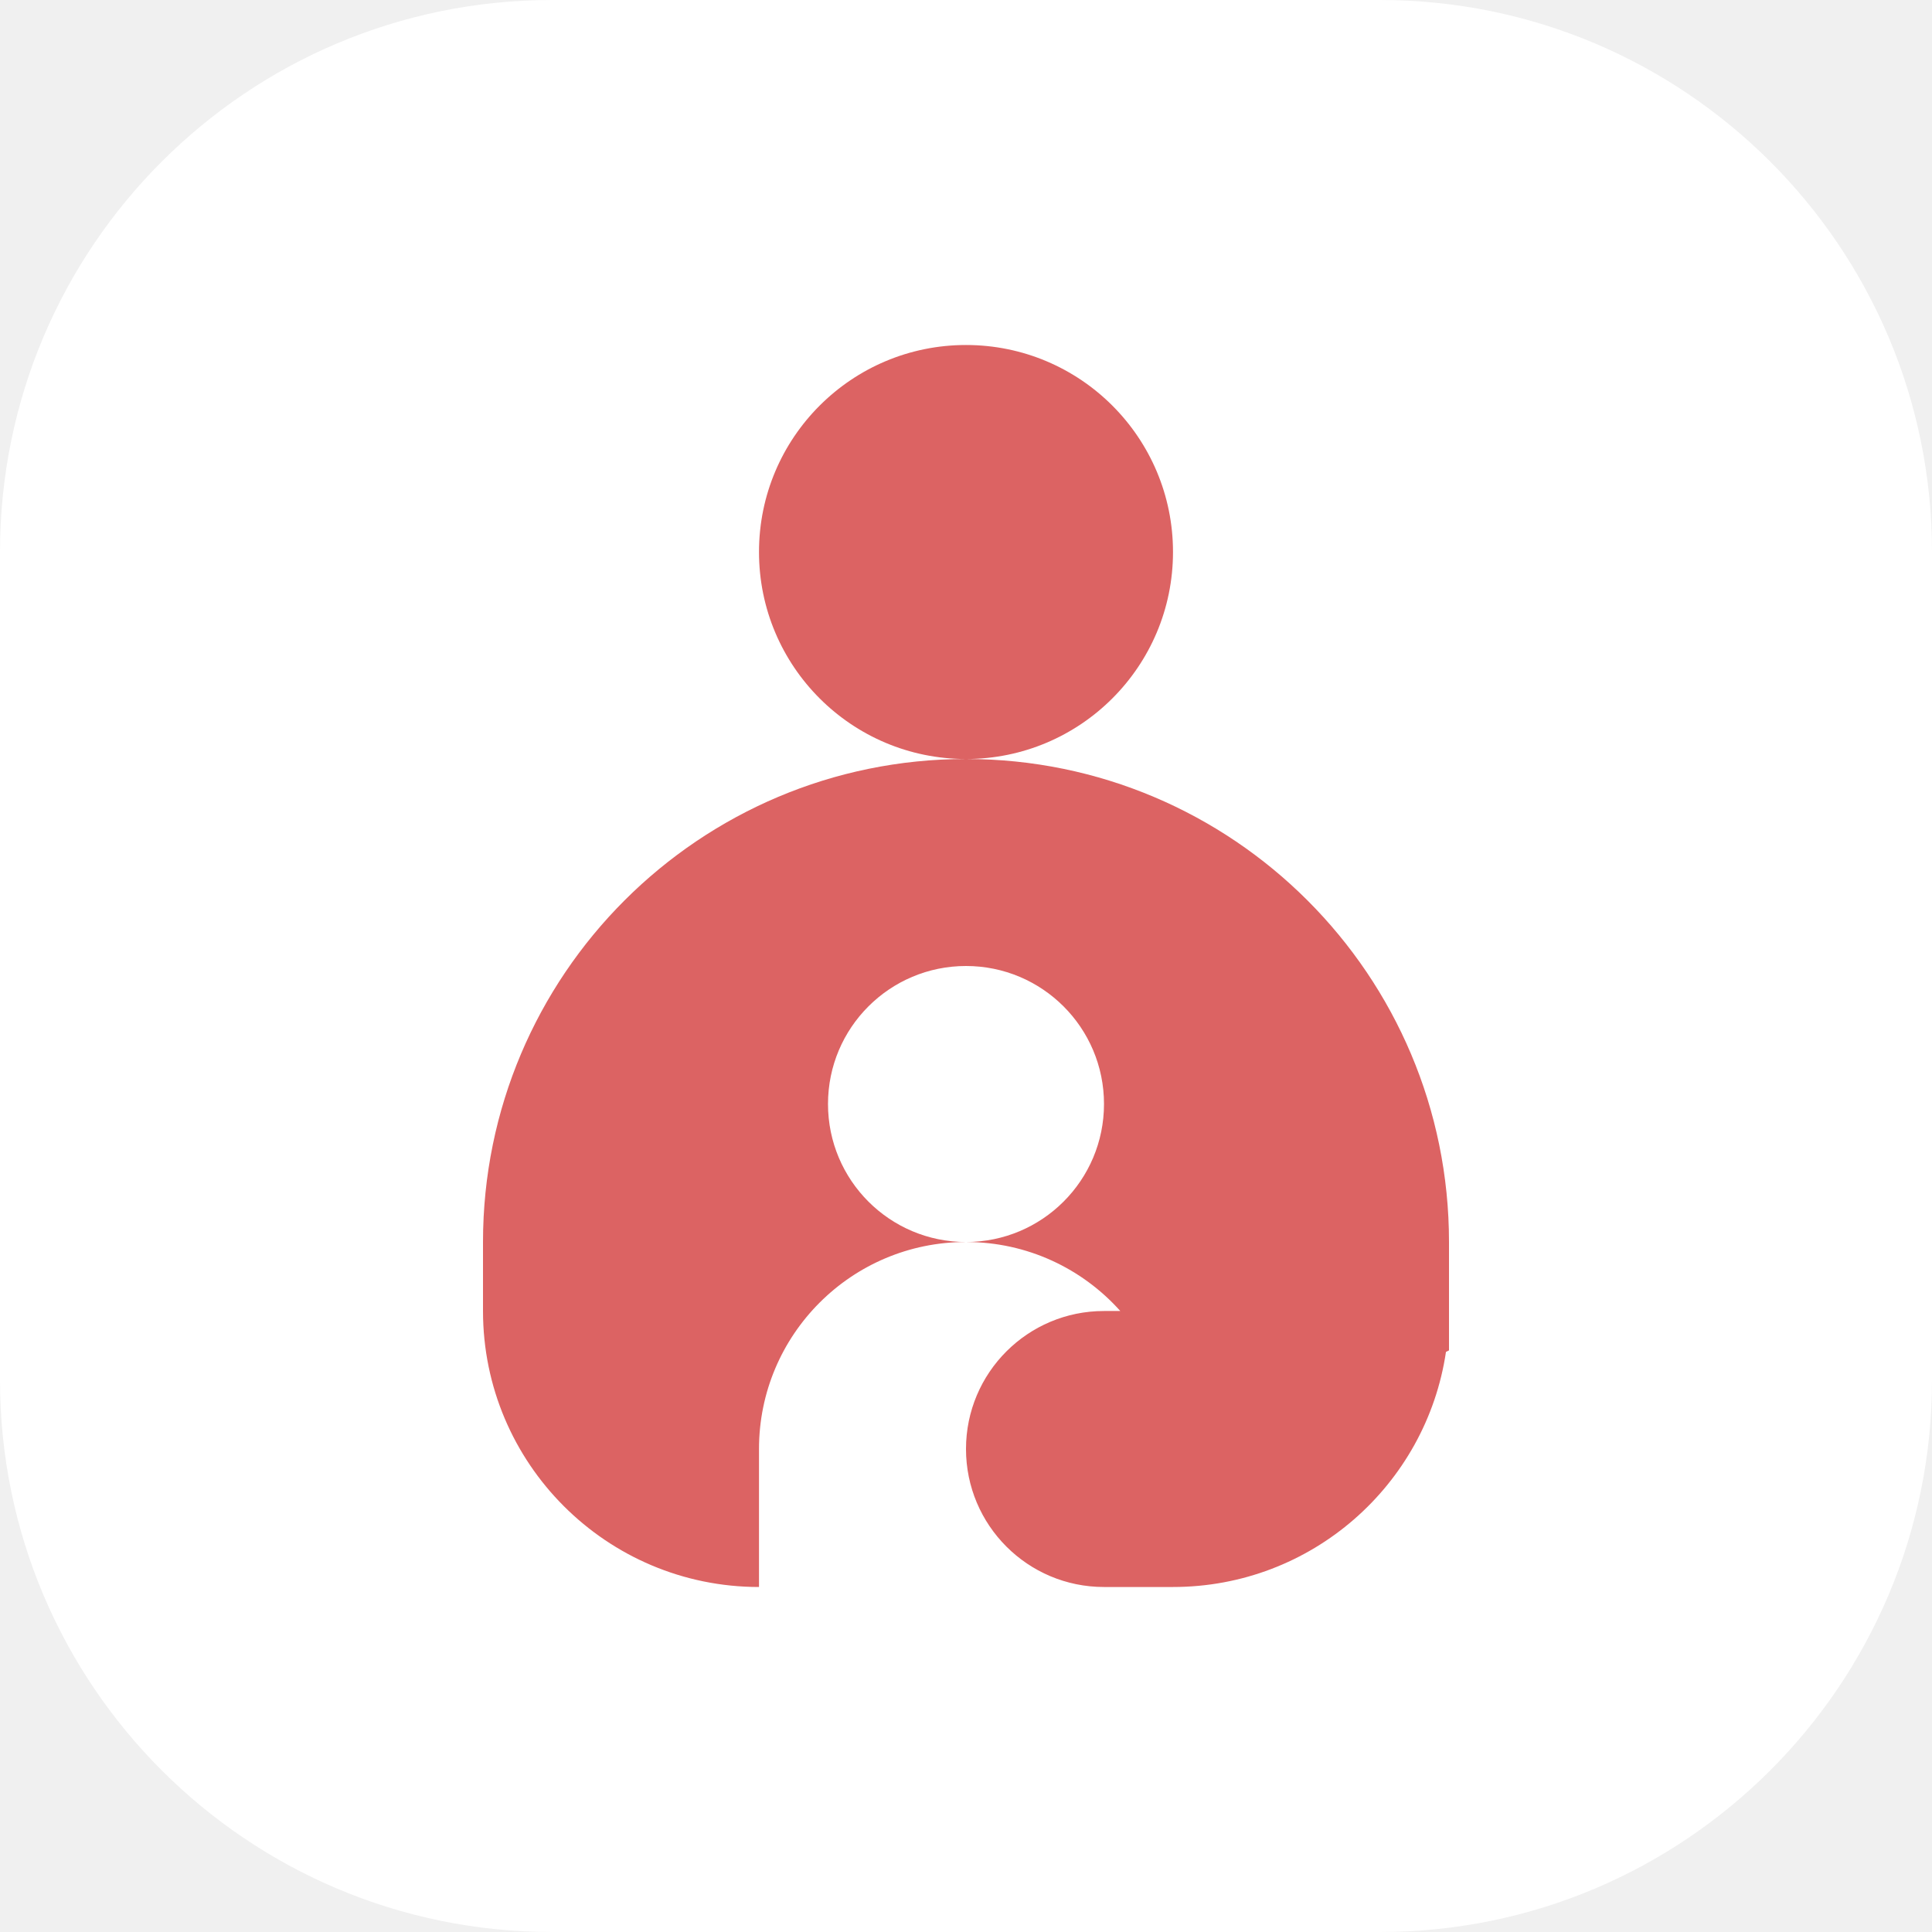
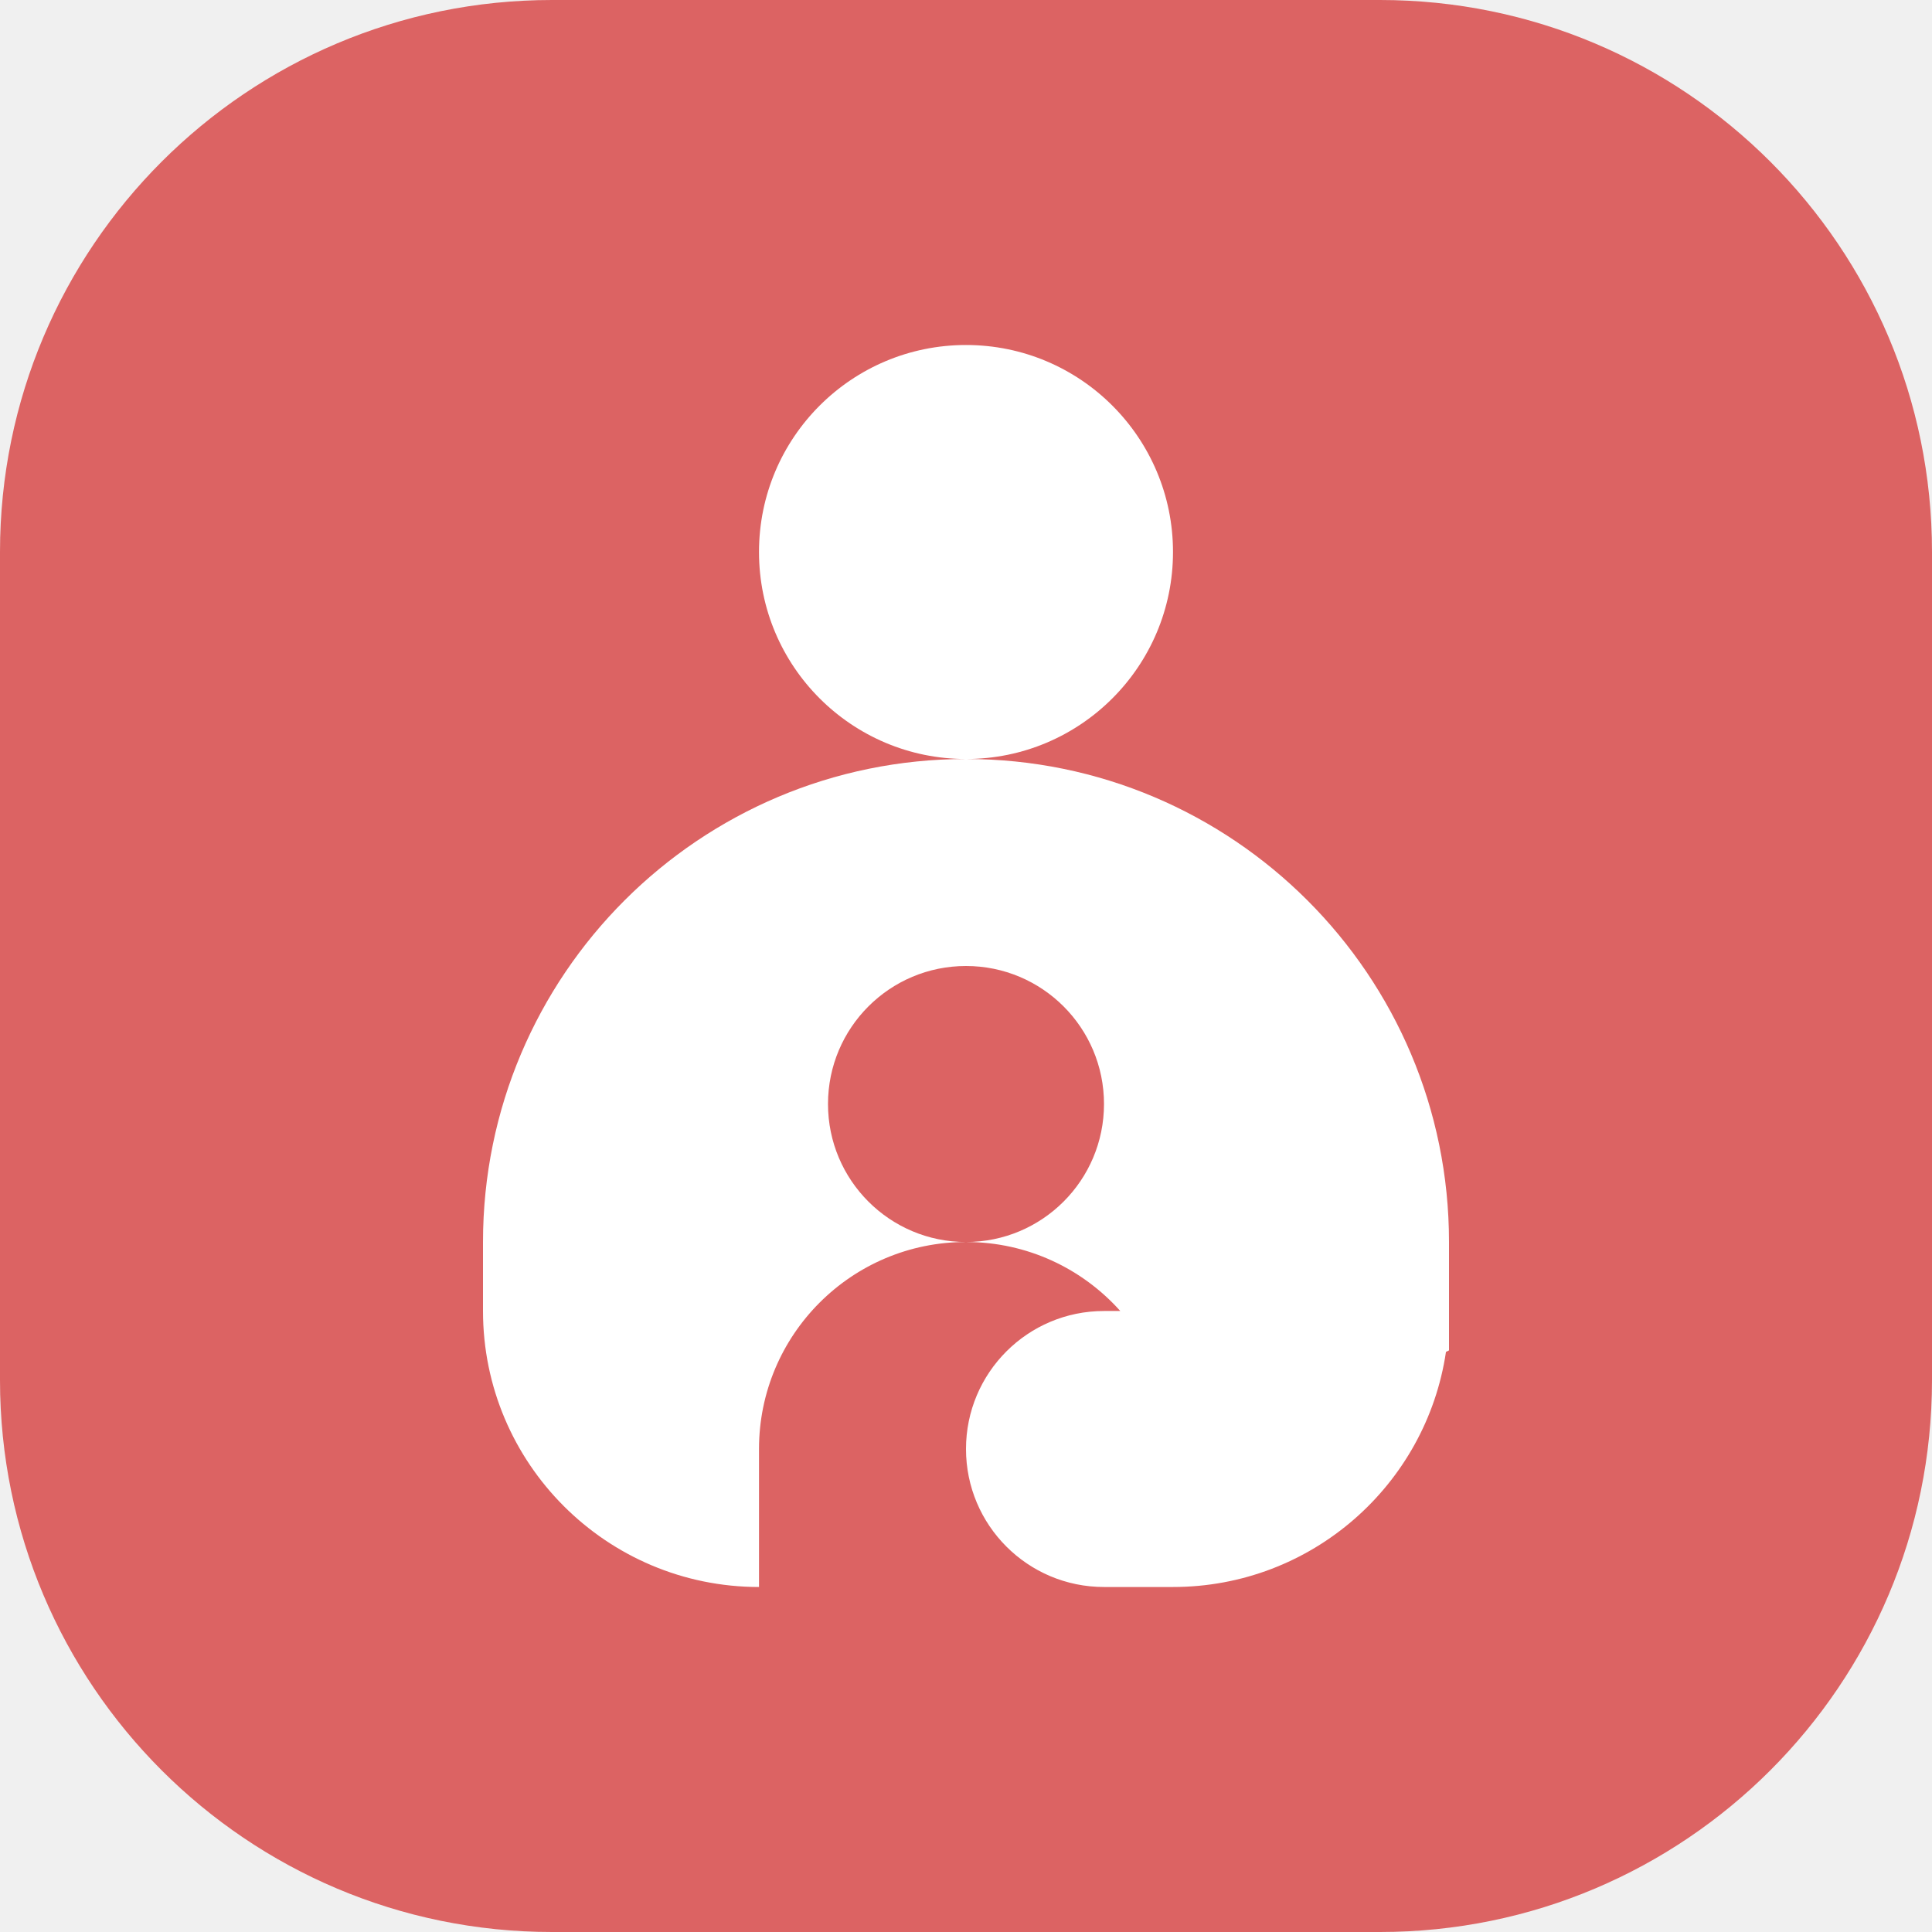
<svg xmlns="http://www.w3.org/2000/svg" width="28" height="28" viewBox="0 0 28 28" fill="none">
-   <rect width="28" height="28" rx="8" fill="white" />
-   <path fill-rule="evenodd" clip-rule="evenodd" d="M17 8C17 9.657 15.657 11 14 11C12.343 11 11 9.657 11 8C11 6.343 12.343 5 14 5C15.657 5 17 6.343 17 8ZM21 19V18C21 14.134 17.866 11 14 11C10.134 11 7 14.134 7 18V19C7 21.209 8.791 23 11 23V21C11 19.343 12.343 18 14 18C14.889 18 15.687 18.386 16.236 19H16C14.895 19 14 19.895 14 21C14 22.105 14.895 23 16 23H17C19.008 23 20.67 21.521 20.956 19.593L21 19.571V19ZM14 18C15.105 18 16 17.105 16 16C16 14.895 15.105 14 14 14C12.895 14 12 14.895 12 16C12 17.105 12.895 18 14 18Z" fill="#DC6363" />
+   <rect width="28" height="28" rx="8" fill="#DC6363" />
+   <path fill-rule="evenodd" clip-rule="evenodd" d="M17 8C17 9.657 15.657 11 14 11C12.343 11 11 9.657 11 8C11 6.343 12.343 5 14 5C15.657 5 17 6.343 17 8ZM21 19V18C21 14.134 17.866 11 14 11C10.134 11 7 14.134 7 18V19C7 21.209 8.791 23 11 23V21C11 19.343 12.343 18 14 18C14.889 18 15.687 18.386 16.236 19H16C14.895 19 14 19.895 14 21C14 22.105 14.895 23 16 23H17C19.008 23 20.67 21.521 20.956 19.593L21 19.571V19ZM14 18C15.105 18 16 17.105 16 16C16 14.895 15.105 14 14 14C12.895 14 12 14.895 12 16C12 17.105 12.895 18 14 18Z" fill="white" />
</svg>
